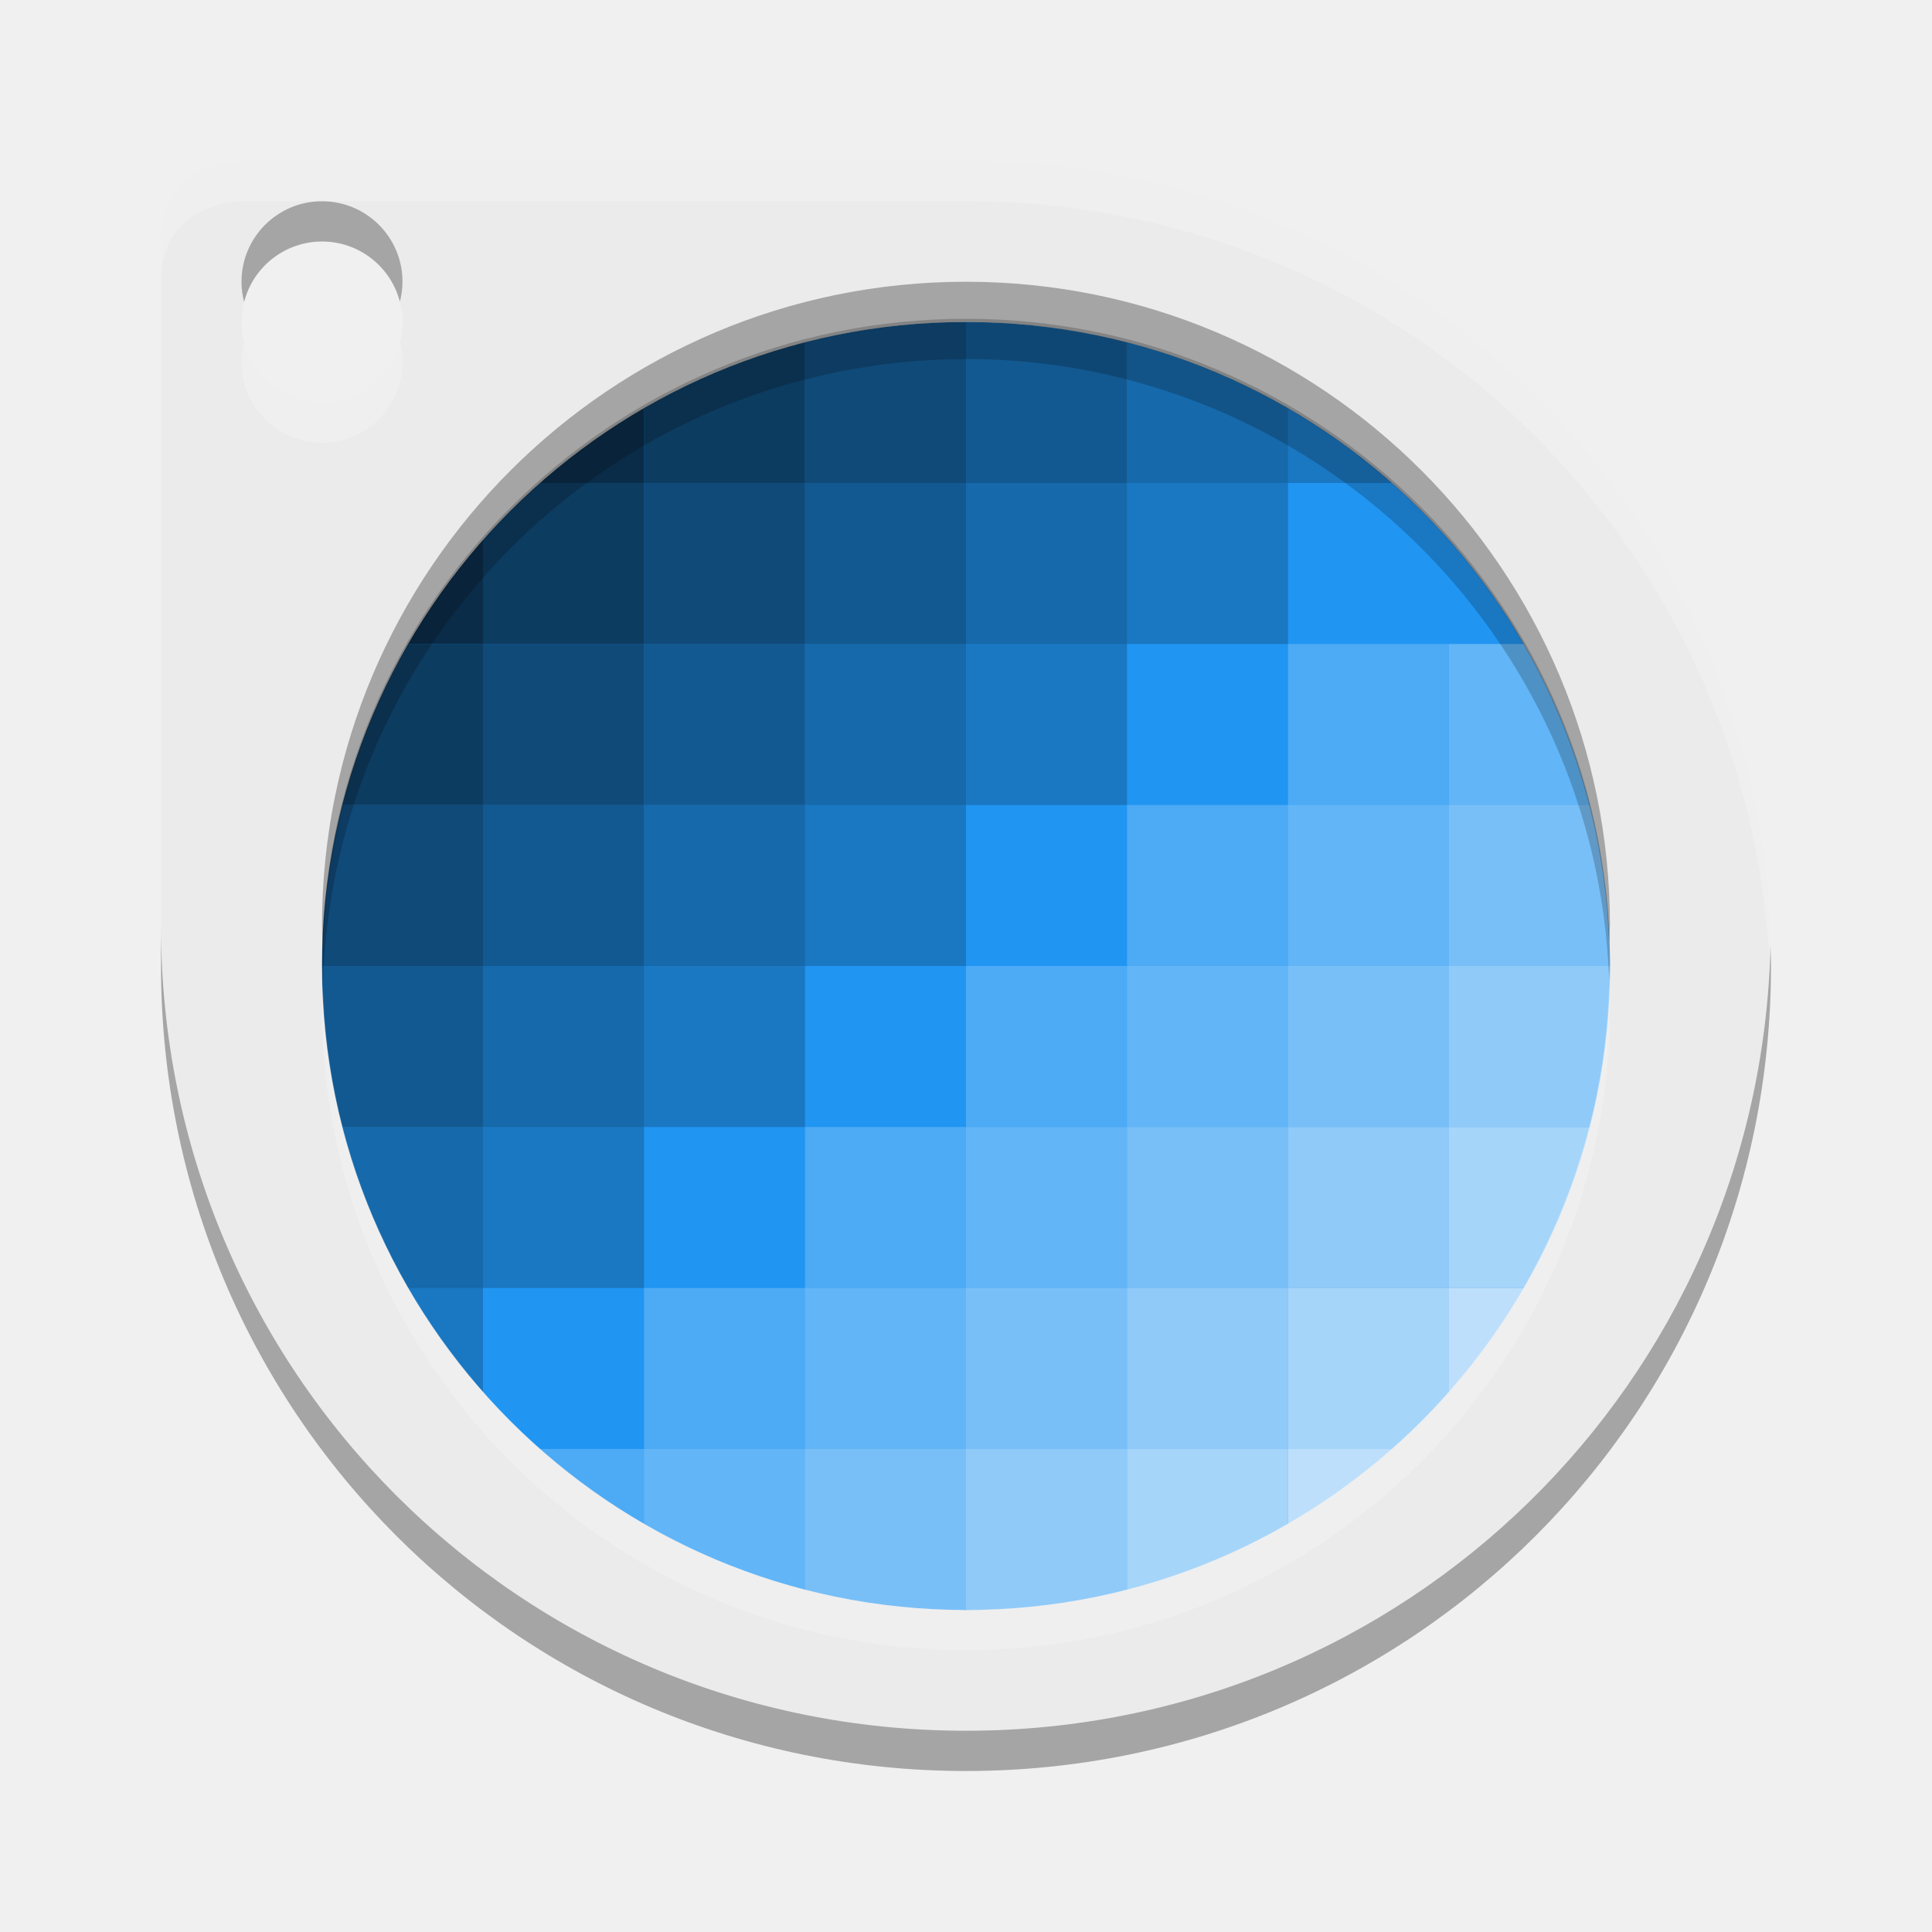
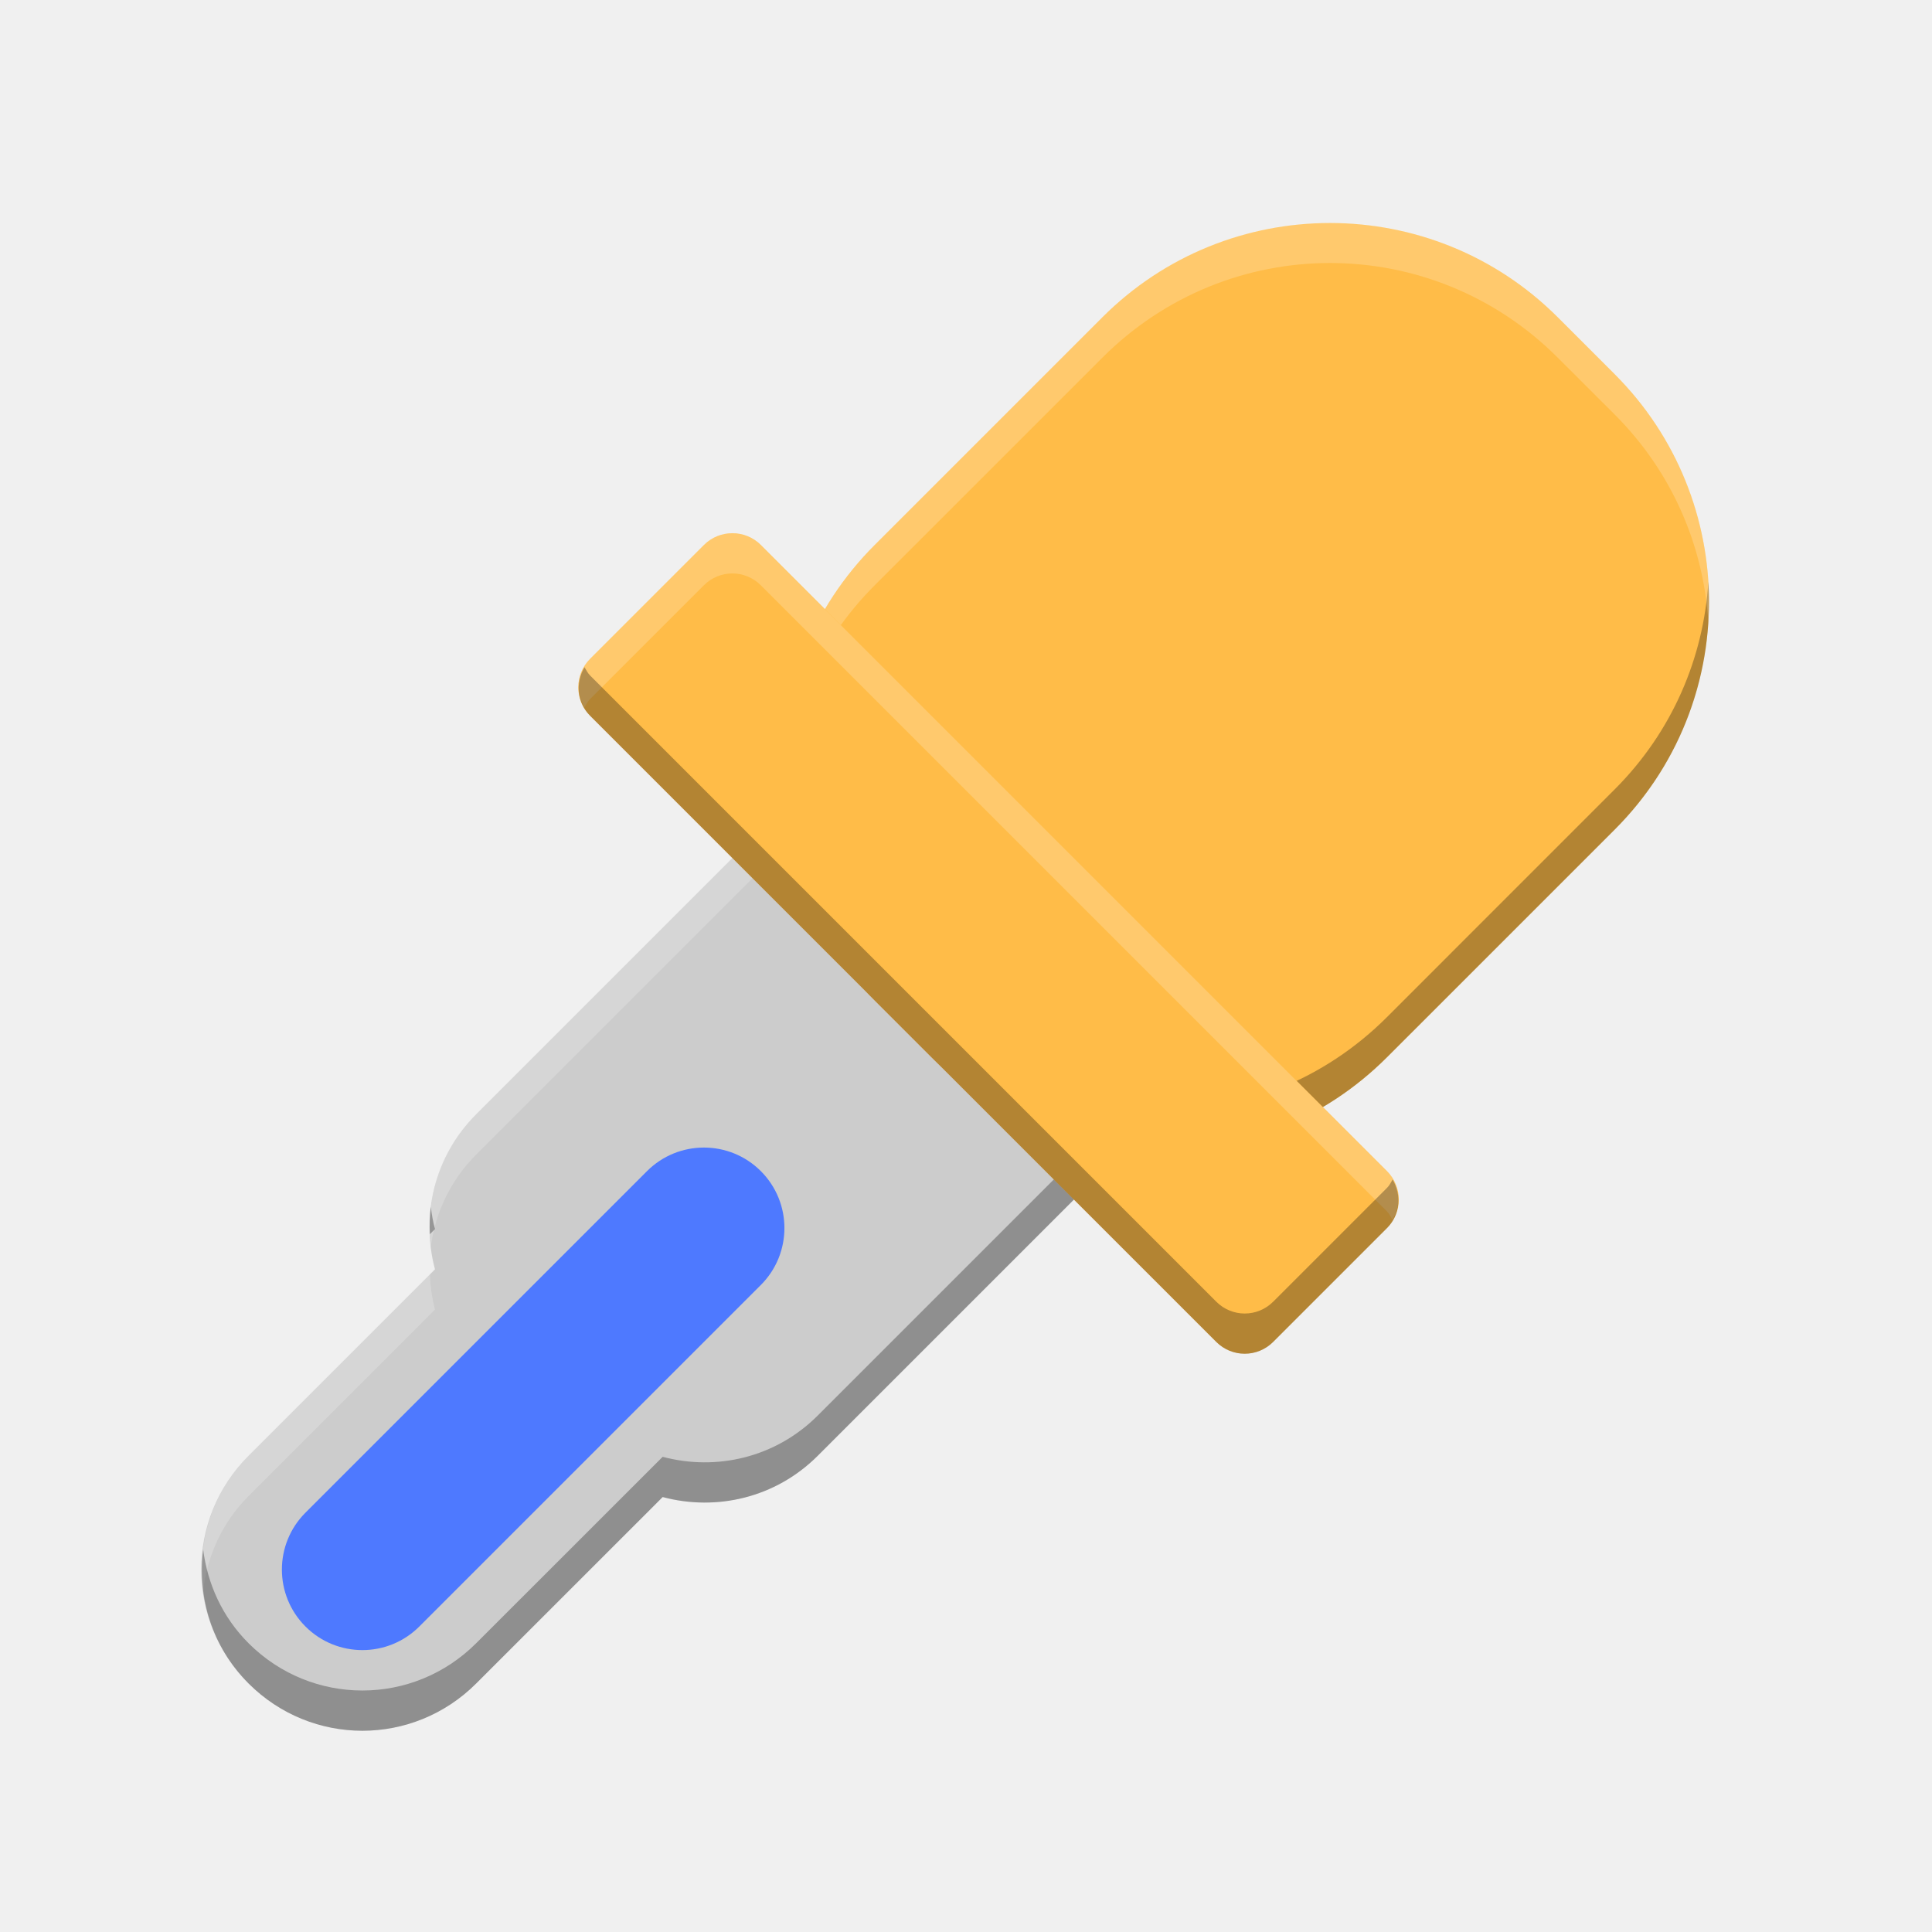
- <svg xmlns="http://www.w3.org/2000/svg" id="svg2817" height="48" width="48" version="1.0">
-   <text id="text4087-2-6-5" opacity=".8" font-size="12.666px" xml:space="preserve" y="10.813" x="877.226" font-family="'Bitstream Vera Sans'" fill="#000000">
-     <tspan id="tspan4089-7-2-9" y="10.813" x="877.226" />
-   </text>
-   <text id="text4087-2-6-5-5" opacity=".8" font-size="12.666px" xml:space="preserve" y="-29.929" x="901.187" font-family="'Bitstream Vera Sans'" fill="#000000">
-     <tspan id="tspan4089-7-2-9-6" y="-29.929" x="901.187" />
-   </text>
-   <text id="text4087-2-6-5-2" opacity=".8" font-size="12.666px" xml:space="preserve" y="-60.007" x="-569.371" font-family="'Bitstream Vera Sans'" fill="#000000">
-     <tspan id="tspan4089-7-2-9-2" y="-60.007" x="-569.371" />
-   </text>
-   <text id="text4087-2-6-5-59" opacity=".8" font-size="12.666px" xml:space="preserve" y="685.546" x="-2393.057" font-family="'Bitstream Vera Sans'" fill="#000000">
-     <tspan id="tspan4089-7-2-9-4" y="685.546" x="-2393.057" />
-   </text>
-   <text id="text4087-2-6-5-1" opacity=".8" font-size="12.666px" xml:space="preserve" y="-445.328" x="-454.88" font-family="'Bitstream Vera Sans'" fill="#000000">
-     <tspan id="tspan4089-7-2-9-7" y="-445.328" x="-454.88" />
-   </text>
-   <text id="text4087-2-6-5-7" opacity=".8" font-size="12.666px" xml:space="preserve" y="-858.798" x="352.722" font-family="'Bitstream Vera Sans'" fill="#000000">
-     <tspan id="tspan4089-7-2-9-1" y="-858.798" x="352.722" />
-   </text>
-   <text id="text4087-2-6-5-5-3" opacity=".8" font-size="12.666px" xml:space="preserve" y="-899.54" x="376.683" font-family="'Bitstream Vera Sans'" fill="#000000">
-     <tspan id="tspan4089-7-2-9-6-5" y="-899.54" x="376.683" />
-   </text>
-   <text id="text4087-2-6-5-3" opacity=".8" font-size="12.666px" xml:space="preserve" y="-906.75" x="-1114.78" font-family="'Bitstream Vera Sans'" fill="#000000">
-     <tspan id="tspan4089-7-2-9-18" y="-906.75" x="-1114.78" />
-   </text>
-   <text id="text4087-2-6-5-4" opacity=".8" font-size="12.666px" xml:space="preserve" y="-1179.984" x="345.763" font-family="'Bitstream Vera Sans'" fill="#000000">
-     <tspan id="tspan4089-7-2-9-9" y="-1179.984" x="345.763" />
-   </text>
-   <text id="text4087-2-6-5-7-1" opacity=".8" font-size="12.666px" xml:space="preserve" y="-553.293" x="1831.886" font-family="'Bitstream Vera Sans'" fill="#000000">
-     <tspan id="tspan4089-7-2-9-1-8" y="-553.293" x="1831.886" />
-   </text>
-   <text id="text4087-2-6-5-5-5" opacity=".8" font-size="12.666px" xml:space="preserve" y="-594.034" x="1855.847" font-family="'Bitstream Vera Sans'" fill="#000000">
-     <tspan id="tspan4089-7-2-9-6-9" y="-594.034" x="1855.847" />
-   </text>
-   <text id="text4087-2-6-5-75" opacity=".8" font-size="12.666px" xml:space="preserve" y="-601.244" x="364.384" font-family="'Bitstream Vera Sans'" fill="#000000">
-     <tspan id="tspan4089-7-2-9-3" y="-601.244" x="364.384" />
-   </text>
-   <text id="text4087-2-6-5-4-8" opacity=".8" font-size="12.666px" xml:space="preserve" y="-874.478" x="1824.927" font-family="'Bitstream Vera Sans'" fill="#000000">
-     <tspan id="tspan4089-7-2-9-9-8" y="-874.478" x="1824.927" />
-   </text>
-   <text id="text4087-2-6-5-45" opacity=".8" font-size="12.666px" xml:space="preserve" y="-649.336" x="-573.433" font-family="'Bitstream Vera Sans'" fill="#000000">
-     <tspan id="tspan4089-7-2-9-75" y="-649.336" x="-573.433" />
-   </text>
-   <text id="text4087-2-6-5-59-7" opacity=".8" font-size="12.666px" xml:space="preserve" y="96.218" x="-2397.118" font-family="'Bitstream Vera Sans'" fill="#000000">
-     <tspan id="tspan4089-7-2-9-4-0" y="96.218" x="-2397.118" />
-   </text>
-   <text id="text4087-2-6-5-8" opacity=".8" font-size="12.666px" xml:space="preserve" y="189.09" x="-682.363" font-family="'Bitstream Vera Sans'" fill="#000000">
-     <tspan id="tspan4089-7-2-9-19" y="189.09" x="-682.363" />
-   </text>
-   <text id="text4087-2-6-5-7-5" opacity=".8" font-size="12.666px" xml:space="preserve" y="9.908" x="426.662" font-family="'Bitstream Vera Sans'" fill="#000000">
-     <tspan id="tspan4089-7-2-9-1-2" y="9.908" x="426.662" />
-   </text>
-   <text id="text4087-2-6-5-5-0" opacity=".8" font-size="12.666px" xml:space="preserve" y="-30.834" x="450.622" font-family="'Bitstream Vera Sans'" fill="#000000">
-     <tspan id="tspan4089-7-2-9-6-2" y="-30.834" x="450.622" />
-   </text>
-   <text id="text4087-2-6-5-26" opacity=".8" font-size="12.666px" xml:space="preserve" y="-38.044" x="-1040.841" font-family="'Bitstream Vera Sans'" fill="#000000">
-     <tspan id="tspan4089-7-2-9-90" y="-38.044" x="-1040.841" />
-   </text>
-   <text id="text4087-2-6-5-4-3" opacity=".8" font-size="12.666px" xml:space="preserve" y="-311.278" x="419.702" font-family="'Bitstream Vera Sans'" fill="#000000">
-     <tspan id="tspan4089-7-2-9-9-5" y="-311.278" x="419.702" />
-   </text>
-   <text id="text4087-2-6-5-55" opacity=".8" font-size="12.666px" xml:space="preserve" y="-40.758" x="-608.033" font-family="'Bitstream Vera Sans'" fill="#000000">
-     <tspan id="tspan4089-7-2-9-32" y="-40.758" x="-608.033" />
-   </text>
-   <text id="text4087-2-6-5-59-9" opacity=".8" font-size="12.666px" xml:space="preserve" y="704.795" x="-2431.718" font-family="'Bitstream Vera Sans'" fill="#000000">
-     <tspan id="tspan4089-7-2-9-4-1" y="704.795" x="-2431.718" />
-   </text>
-   <text id="text4087-2-6-5-1-8" opacity=".8" font-size="12.666px" xml:space="preserve" y="-902.289" x="-456.939" font-family="'Bitstream Vera Sans'" fill="#000000">
-     <tspan id="tspan4089-7-2-9-7-8" y="-902.289" x="-456.939" />
-   </text>
-   <text id="text4087-2-6-5-7-8" opacity=".8" font-size="12.666px" xml:space="preserve" y="-1315.759" x="350.663" font-family="'Bitstream Vera Sans'" fill="#000000">
-     <tspan id="tspan4089-7-2-9-1-9" y="-1315.759" x="350.663" />
-   </text>
-   <text id="text4087-2-6-5-5-52" opacity=".8" font-size="12.666px" xml:space="preserve" y="-1356.501" x="374.624" font-family="'Bitstream Vera Sans'" fill="#000000">
-     <tspan id="tspan4089-7-2-9-6-4" y="-1356.501" x="374.624" />
-   </text>
-   <text id="text4087-2-6-5-3-4" opacity=".8" font-size="12.666px" xml:space="preserve" y="-1363.71" x="-1116.84" font-family="'Bitstream Vera Sans'" fill="#000000">
-     <tspan id="tspan4089-7-2-9-18-3" y="-1363.71" x="-1116.84" />
-   </text>
-   <text id="text4087-2-6-5-4-7" opacity=".8" font-size="12.666px" xml:space="preserve" y="-1636.945" x="343.703" font-family="'Bitstream Vera Sans'" fill="#000000">
-     <tspan id="tspan4089-7-2-9-9-54" y="-1636.945" x="343.703" />
-   </text>
-   <text id="text4087-2-6-5-7-1-2" opacity=".8" font-size="12.666px" xml:space="preserve" y="-1010.253" x="1829.826" font-family="'Bitstream Vera Sans'" fill="#000000">
-     <tspan id="tspan4089-7-2-9-1-8-0" y="-1010.253" x="1829.826" />
-   </text>
-   <text id="text4087-2-6-5-5-5-6" opacity=".8" font-size="12.666px" xml:space="preserve" y="-1050.995" x="1853.787" font-family="'Bitstream Vera Sans'" fill="#000000">
-     <tspan id="tspan4089-7-2-9-6-9-8" y="-1050.995" x="1853.787" />
-   </text>
-   <text id="text4087-2-6-5-75-4" opacity=".8" font-size="12.666px" xml:space="preserve" y="-1058.205" x="362.324" font-family="'Bitstream Vera Sans'" fill="#000000">
-     <tspan id="tspan4089-7-2-9-3-9" y="-1058.205" x="362.324" />
-   </text>
-   <text id="text4087-2-6-5-4-8-1" opacity=".8" font-size="12.666px" xml:space="preserve" y="-1331.439" x="1822.867" font-family="'Bitstream Vera Sans'" fill="#000000">
-     <tspan id="tspan4089-7-2-9-9-8-8" y="-1331.439" x="1822.867" />
-   </text>
-   <text id="text4087-2-6-5-45-0" opacity=".8" font-size="12.666px" xml:space="preserve" y="-1106.296" x="-575.492" font-family="'Bitstream Vera Sans'" fill="#000000">
-     <tspan id="tspan4089-7-2-9-75-2" y="-1106.296" x="-575.492" />
-   </text>
-   <text id="text4087-2-6-5-59-5" opacity=".8" font-size="12.666px" xml:space="preserve" y="-360.743" x="-2399.178" font-family="'Bitstream Vera Sans'" fill="#000000">
-     <tspan id="tspan4089-7-2-9-4-00" y="-360.743" x="-2399.178" />
-   </text>
-   <text id="text4087-2-6-5-264" opacity=".8" font-size="12.666px" xml:space="preserve" y="-267.87" x="-684.422" font-family="'Bitstream Vera Sans'" fill="#000000">
-     <tspan id="tspan4089-7-2-9-8" y="-267.87" x="-684.422" />
-   </text>
-   <text id="text4087-2-6-5-42" opacity=".8" font-size="12.666px" xml:space="preserve" y="-26.956" x="155.592" font-family="'Bitstream Vera Sans'" fill="#000000">
-     <tspan id="tspan4089-7-2-9-93" y="-26.956" x="155.592" />
-   </text>
-   <text id="text4087-2-6-5-5-05" opacity=".8" font-size="12.666px" xml:space="preserve" y="-67.698" x="179.553" font-family="'Bitstream Vera Sans'" fill="#000000">
-     <tspan id="tspan4089-7-2-9-6-49" y="-67.698" x="179.553" />
-   </text>
-   <text id="text4087-2-6-5-1-4" opacity=".8" font-size="12.666px" xml:space="preserve" y="-261.727" x="-1090.263" font-family="'Bitstream Vera Sans'" fill="#000000">
-     <tspan id="tspan4089-7-2-9-7-7" y="-261.727" x="-1090.263" />
-   </text>
-   <text id="text4087-2-6-5-7-56" opacity=".8" font-size="12.666px" xml:space="preserve" y="-675.197" x="-282.661" font-family="'Bitstream Vera Sans'" fill="#000000">
-     <tspan id="tspan4089-7-2-9-1-1" y="-675.197" x="-282.661" />
-   </text>
-   <text id="text4087-2-6-5-5-8" opacity=".8" font-size="12.666px" xml:space="preserve" y="-715.938" x="-258.7" font-family="'Bitstream Vera Sans'" fill="#000000">
-     <tspan id="tspan4089-7-2-9-6-7" y="-715.938" x="-258.7" />
-   </text>
-   <text id="text4087-2-6-5-3-42" opacity=".8" font-size="12.666px" xml:space="preserve" y="-723.148" x="-1750.164" font-family="'Bitstream Vera Sans'" fill="#000000">
-     <tspan id="tspan4089-7-2-9-18-39" y="-723.148" x="-1750.164" />
-   </text>
-   <text id="text4087-2-6-5-4-4" opacity=".8" font-size="12.666px" xml:space="preserve" y="-996.383" x="-289.621" font-family="'Bitstream Vera Sans'" fill="#000000">
-     <tspan id="tspan4089-7-2-9-9-3" y="-996.383" x="-289.621" />
-   </text>
-   <text id="text4087-2-6-5-7-1-0" opacity=".8" font-size="12.666px" xml:space="preserve" y="-369.691" x="1196.503" font-family="'Bitstream Vera Sans'" fill="#000000">
-     <tspan id="tspan4089-7-2-9-1-8-5" y="-369.691" x="1196.503" />
-   </text>
-   <text id="text4087-2-6-5-5-5-5" opacity=".8" font-size="12.666px" xml:space="preserve" y="-410.433" x="1220.463" font-family="'Bitstream Vera Sans'" fill="#000000">
-     <tspan id="tspan4089-7-2-9-6-9-2" y="-410.433" x="1220.463" />
-   </text>
-   <text id="text4087-2-6-5-75-9" opacity=".8" font-size="12.666px" xml:space="preserve" y="-417.643" x="-271" font-family="'Bitstream Vera Sans'" fill="#000000">
-     <tspan id="tspan4089-7-2-9-3-1" y="-417.643" x="-271" />
-   </text>
-   <text id="text4087-2-6-5-4-8-18" opacity=".8" font-size="12.666px" xml:space="preserve" y="-690.877" x="1189.543" font-family="'Bitstream Vera Sans'" fill="#000000">
-     <tspan id="tspan4089-7-2-9-9-8-4" y="-690.877" x="1189.543" />
-   </text>
-   <text id="text4087-2-6-5-45-3" opacity=".8" font-size="12.666px" xml:space="preserve" y="-465.734" x="-1208.816" font-family="'Bitstream Vera Sans'" fill="#000000">
-     <tspan id="tspan4089-7-2-9-75-7" y="-465.734" x="-1208.816" />
-   </text>
-   <text id="text4087-2-6-5-59-8" opacity=".8" font-size="12.666px" xml:space="preserve" y="279.819" x="-3032.502" font-family="'Bitstream Vera Sans'" fill="#000000">
-     <tspan id="tspan4089-7-2-9-4-2" y="279.819" x="-3032.502" />
-   </text>
-   <g id="layer4-0" transform="matrix(.90475 0 0 .90475 -716.75 -676.29)">
-     <text id="text4087-2-6-5-20" opacity=".8" font-size="14px" xml:space="preserve" y="1159.415" x="-664.274" font-family="'Bitstream Vera Sans'" fill="#000000">
-       <tspan id="tspan4089-7-2-9-82" y="1159.415" x="-664.274" />
-     </text>
+ <svg xmlns="http://www.w3.org/2000/svg" width="48" height="48" viewBox="0 0 48 48" id="svg2" version="1.1">
+   <defs id="defs4" />
+   <g id="layer1" transform="translate(0,-1004.362)">
+     <path style="opacity:1;fill:#cccccc;fill-opacity:1;stroke:none;stroke-width:10;stroke-linecap:round;stroke-linejoin:round;stroke-miterlimit:4;stroke-dasharray:none;stroke-opacity:1" d="m 30.217,1019.317 c -1.567,-1.567 -4.09,-1.567 -5.657,0 l -12.728,12.728 c -1.049,1.049 -1.38,2.521 -1.025,3.853 l -4.632,4.632 c -1.567,1.567 -1.567,4.09 2.26e-5,5.657 1.567,1.567 4.09,1.567 5.657,0 l 4.632,-4.632 c 1.332,0.355 2.805,0.024 3.853,-1.025 l 12.728,-12.728 c 1.567,-1.567 1.567,-4.09 2.7e-5,-5.657 l -2.828,-2.829 z" id="rect4136" />
+     <path style="opacity:0.2;fill:#ffffff;fill-opacity:1;stroke:none;stroke-width:10;stroke-linecap:round;stroke-linejoin:round;stroke-miterlimit:4;stroke-dasharray:none;stroke-opacity:1" d="m 27.389,1018.141 c -1.022,0 -2.045,0.392 -2.828,1.176 l -12.729,12.729 c -0.906,0.905 -1.273,2.127 -1.129,3.301 0.107,-0.84 0.48,-1.651 1.129,-2.301 l 12.729,-12.729 c 1.567,-1.567 4.089,-1.567 5.656,1e-4 l 2.828,2.828 c 0.655,0.655 1.02,1.478 1.127,2.328 0.149,-1.182 -0.215,-2.416 -1.127,-3.328 l -2.828,-2.828 c -0.784,-0.783 -1.806,-1.176 -2.828,-1.176 z m -16.709,17.883 -4.504,4.506 c -0.912,0.912 -1.276,2.146 -1.127,3.328 0.107,-0.85 0.472,-1.673 1.127,-2.328 l 4.631,-4.633 c -0.076,-0.287 -0.114,-0.579 -0.127,-0.873 z" id="path4199" />
+     <path style="opacity:0.3;fill:#000000;fill-opacity:1;stroke:none;stroke-width:10;stroke-linecap:round;stroke-linejoin:round;stroke-miterlimit:4;stroke-dasharray:none;stroke-opacity:1" d="m 34.172,1024.474 c -0.107,0.85 -0.472,1.673 -1.127,2.328 l -12.729,12.729 c -1.049,1.049 -2.52,1.38 -3.852,1.025 l -4.633,4.631 c -1.567,1.567 -4.089,1.567 -5.656,0 -0.655,-0.655 -1.02,-1.478 -1.127,-2.328 -0.149,1.182 0.215,2.416 1.127,3.328 1.567,1.567 4.089,1.567 5.656,0 l 4.633,-4.631 c 1.332,0.355 2.803,0.023 3.852,-1.025 l 12.729,-12.729 c 0.912,-0.912 1.276,-2.146 1.127,-3.328 z m -23.469,9.873 c -0.029,0.225 -0.033,0.451 -0.023,0.678 l 0.127,-0.127 c -0.049,-0.182 -0.081,-0.365 -0.103,-0.551 z" id="path4204" />
+     <rect rx="8" ry="8" y="688.399" x="735.132" height="24" width="18" id="rect4140" style="opacity:1;fill:#ffbc48;fill-opacity:1;stroke:none;stroke-width:10;stroke-linecap:round;stroke-linejoin:round;stroke-miterlimit:4;stroke-dasharray:none;stroke-opacity:1" transform="matrix(0.7071068,0.7071068,-0.7071068,0.7071068,0,0)" />
+     <path style="opacity:0.3;fill:#000000;fill-opacity:1;stroke:none;stroke-width:10;stroke-linecap:round;stroke-linejoin:round;stroke-miterlimit:4;stroke-dasharray:none;stroke-opacity:1" d="M 42.443 14.455 C 42.326 16.33 41.556 18.172 40.117 19.611 L 34.459 25.27 C 31.325 28.403 26.28 28.403 23.146 25.27 L 21.732 23.854 C 20.293 22.414 19.522 20.572 19.404 18.697 C 19.266 20.906 20.038 23.159 21.732 24.854 L 23.146 26.268 C 26.28 29.401 31.325 29.401 34.459 26.268 L 40.117 20.611 C 41.812 18.916 42.582 16.664 42.443 14.455 z " transform="translate(0,1004.362)" id="rect4311" />
+     <path style="opacity:0.2;fill:#ffffff;fill-opacity:1;stroke:none;stroke-width:10;stroke-linecap:round;stroke-linejoin:round;stroke-miterlimit:4;stroke-dasharray:none;stroke-opacity:1" d="M 33.045 5.533 C 31 5.533 28.956 6.316 27.389 7.883 L 21.732 13.541 C 20.038 15.236 19.266 17.489 19.404 19.697 C 19.522 17.822 20.293 15.98 21.732 14.541 L 27.389 8.885 C 30.523 5.751 35.567 5.751 38.701 8.885 L 40.117 10.299 C 41.556 11.738 42.326 13.58 42.443 15.455 C 42.582 13.247 41.812 10.994 40.117 9.299 L 38.701 7.883 C 37.134 6.316 35.09 5.533 33.045 5.533 z " transform="translate(0,1004.362)" id="rect4306" />
+     <rect style="opacity:1;fill:#ffbc48;fill-opacity:1;stroke:none;stroke-width:10;stroke-linecap:round;stroke-linejoin:round;stroke-miterlimit:4;stroke-dasharray:none;stroke-opacity:1" id="rect4142" width="24" height="6" x="732.132" y="706.399" ry="1" rx="1" transform="matrix(0.7071068,0.7071068,-0.7071068,0.7071068,0,0)" />
+     <rect style="opacity:1;fill:#4e79ff;fill-opacity:1;stroke:none;stroke-width:10;stroke-linecap:round;stroke-linejoin:round;stroke-miterlimit:4;stroke-dasharray:none;stroke-opacity:1" id="rect4151" width="4" height="16" x="742.132" y="717.399" rx="2" ry="2" transform="matrix(0.7071068,0.7071068,-0.7071068,0.7071068,0,0)" />
+     <path style="opacity:0.2;fill:#ffffff;fill-opacity:1;stroke:none;stroke-width:10;stroke-linecap:round;stroke-linejoin:round;stroke-miterlimit:4;stroke-dasharray:none;stroke-opacity:1" d="m 18.195,1017.608 c -0.256,0 -0.511,0.099 -0.707,0.295 l -2.828,2.828 c -0.331,0.331 -0.366,0.823 -0.139,1.207 0.042,-0.071 0.077,-0.146 0.139,-0.207 l 2.828,-2.828 c 0.392,-0.392 1.022,-0.392 1.414,0 l 15.556,15.556 c 0.062,0.062 0.096,0.137 0.138,0.209 0.227,-0.384 0.192,-0.876 -0.139,-1.207 l -15.557,-15.557 c -0.196,-0.196 -0.451,-0.295 -0.707,-0.295 z" id="rect4189" />
+     <path style="opacity:0.3;fill:#000000;fill-opacity:1;stroke:none;stroke-width:10;stroke-linecap:round;stroke-linejoin:round;stroke-miterlimit:4;stroke-dasharray:none;stroke-opacity:1" d="m 14.522,1020.938 c -0.227,0.384 -0.192,0.877 0.139,1.207 l 15.557,15.557 c 0.392,0.392 1.022,0.392 1.414,0 l 2.828,-2.828 c 0.33,-0.33 0.365,-0.823 0.139,-1.207 -0.042,0.071 -0.077,0.146 -0.139,0.207 l -2.828,2.828 c -0.392,0.392 -1.022,0.392 -1.414,0 l -15.557,-15.557 c -0.061,-0.061 -0.096,-0.136 -0.139,-0.207 z" id="rect4194" />
  </g>
-   <text id="text4087-2-6-5-9" opacity=".8" font-size="12.666px" xml:space="preserve" y="18.051" x="877.226" font-family="'Bitstream Vera Sans'" fill="#000000">
-     <tspan id="tspan4089-7-2-9-43" y="18.051" x="877.226" />
-   </text>
-   <text id="text4087-2-6-5-5-51" opacity=".8" font-size="12.666px" xml:space="preserve" y="-22.691" x="901.187" font-family="'Bitstream Vera Sans'" fill="#000000">
-     <tspan id="tspan4089-7-2-9-6-74" y="-22.691" x="901.187" />
-   </text>
-   <text id="text4087-2-6-5-2-3" opacity=".8" font-size="12.666px" xml:space="preserve" y="-52.769" x="-569.371" font-family="'Bitstream Vera Sans'" fill="#000000">
-     <tspan id="tspan4089-7-2-9-2-1" y="-52.769" x="-569.371" />
-   </text>
-   <text id="text4087-2-6-5-59-4" opacity=".8" font-size="12.666px" xml:space="preserve" y="692.784" x="-2393.057" font-family="'Bitstream Vera Sans'" fill="#000000">
-     <tspan id="tspan4089-7-2-9-4-6" y="692.784" x="-2393.057" />
-   </text>
-   <text id="text4087-2-6-5-1-9" opacity=".8" font-size="12.666px" xml:space="preserve" y="-438.09" x="-454.88" font-family="'Bitstream Vera Sans'" fill="#000000">
-     <tspan id="tspan4089-7-2-9-7-4" y="-438.09" x="-454.88" />
-   </text>
-   <text id="text4087-2-6-5-7-2" opacity=".8" font-size="12.666px" xml:space="preserve" y="-851.56" x="352.722" font-family="'Bitstream Vera Sans'" fill="#000000">
-     <tspan id="tspan4089-7-2-9-1-26" y="-851.56" x="352.722" />
-   </text>
-   <text id="text4087-2-6-5-5-3-4" opacity=".8" font-size="12.666px" xml:space="preserve" y="-892.302" x="376.683" font-family="'Bitstream Vera Sans'" fill="#000000">
-     <tspan id="tspan4089-7-2-9-6-5-1" y="-892.302" x="376.683" />
-   </text>
-   <text id="text4087-2-6-5-3-2" opacity=".8" font-size="12.666px" xml:space="preserve" y="-899.512" x="-1114.78" font-family="'Bitstream Vera Sans'" fill="#000000">
-     <tspan id="tspan4089-7-2-9-18-8" y="-899.512" x="-1114.78" />
-   </text>
-   <text id="text4087-2-6-5-4-89" opacity=".8" font-size="12.666px" xml:space="preserve" y="-1172.746" x="345.763" font-family="'Bitstream Vera Sans'" fill="#000000">
-     <tspan id="tspan4089-7-2-9-9-2" y="-1172.746" x="345.763" />
-   </text>
-   <text id="text4087-2-6-5-7-1-8" opacity=".8" font-size="12.666px" xml:space="preserve" y="-546.055" x="1831.886" font-family="'Bitstream Vera Sans'" fill="#000000">
-     <tspan id="tspan4089-7-2-9-1-8-8" y="-546.055" x="1831.886" />
-   </text>
-   <text id="text4087-2-6-5-5-5-8" opacity=".8" font-size="12.666px" xml:space="preserve" y="-586.797" x="1855.847" font-family="'Bitstream Vera Sans'" fill="#000000">
-     <tspan id="tspan4089-7-2-9-6-9-6" y="-586.797" x="1855.847" />
-   </text>
-   <text id="text4087-2-6-5-75-8" opacity=".8" font-size="12.666px" xml:space="preserve" y="-594.006" x="364.384" font-family="'Bitstream Vera Sans'" fill="#000000">
-     <tspan id="tspan4089-7-2-9-3-3" y="-594.006" x="364.384" />
-   </text>
-   <text id="text4087-2-6-5-4-8-8" opacity=".8" font-size="12.666px" xml:space="preserve" y="-867.24" x="1824.927" font-family="'Bitstream Vera Sans'" fill="#000000">
-     <tspan id="tspan4089-7-2-9-9-8-3" y="-867.24" x="1824.927" />
-   </text>
-   <text id="text4087-2-6-5-45-33" opacity=".8" font-size="12.666px" xml:space="preserve" y="-642.098" x="-573.433" font-family="'Bitstream Vera Sans'" fill="#000000">
-     <tspan id="tspan4089-7-2-9-75-8" y="-642.098" x="-573.433" />
-   </text>
-   <text id="text4087-2-6-5-59-7-0" opacity=".8" font-size="12.666px" xml:space="preserve" y="103.456" x="-2397.118" font-family="'Bitstream Vera Sans'" fill="#000000">
-     <tspan id="tspan4089-7-2-9-4-0-4" y="103.456" x="-2397.118" />
-   </text>
-   <text id="text4087-2-6-5-8-7" opacity=".8" font-size="12.666px" xml:space="preserve" y="196.328" x="-682.363" font-family="'Bitstream Vera Sans'" fill="#000000">
-     <tspan id="tspan4089-7-2-9-19-6" y="196.328" x="-682.363" />
-   </text>
-   <text id="text4087-2-6-5-7-5-8" opacity=".8" font-size="12.666px" xml:space="preserve" y="17.146" x="426.662" font-family="'Bitstream Vera Sans'" fill="#000000">
-     <tspan id="tspan4089-7-2-9-1-2-9" y="17.146" x="426.662" />
-   </text>
-   <text id="text4087-2-6-5-5-0-0" opacity=".8" font-size="12.666px" xml:space="preserve" y="-23.596" x="450.622" font-family="'Bitstream Vera Sans'" fill="#000000">
-     <tspan id="tspan4089-7-2-9-6-2-6" y="-23.596" x="450.622" />
-   </text>
-   <text id="text4087-2-6-5-26-8" opacity=".8" font-size="12.666px" xml:space="preserve" y="-30.806" x="-1040.841" font-family="'Bitstream Vera Sans'" fill="#000000">
-     <tspan id="tspan4089-7-2-9-90-7" y="-30.806" x="-1040.841" />
-   </text>
-   <text id="text4087-2-6-5-4-3-9" opacity=".8" font-size="12.666px" xml:space="preserve" y="-304.04" x="419.702" font-family="'Bitstream Vera Sans'" fill="#000000">
-     <tspan id="tspan4089-7-2-9-9-5-0" y="-304.04" x="419.702" />
-   </text>
-   <text id="text4087-2-6-5-55-3" opacity=".8" font-size="12.666px" xml:space="preserve" y="-33.52" x="-608.033" font-family="'Bitstream Vera Sans'" fill="#000000">
-     <tspan id="tspan4089-7-2-9-32-3" y="-33.52" x="-608.033" />
-   </text>
-   <text id="text4087-2-6-5-59-9-3" opacity=".8" font-size="12.666px" xml:space="preserve" y="712.033" x="-2431.718" font-family="'Bitstream Vera Sans'" fill="#000000">
-     <tspan id="tspan4089-7-2-9-4-1-7" y="712.033" x="-2431.718" />
-   </text>
-   <text id="text4087-2-6-5-1-8-3" opacity=".8" font-size="12.666px" xml:space="preserve" y="-895.051" x="-456.939" font-family="'Bitstream Vera Sans'" fill="#000000">
-     <tspan id="tspan4089-7-2-9-7-8-2" y="-895.051" x="-456.939" />
-   </text>
-   <text id="text4087-2-6-5-7-8-6" opacity=".8" font-size="12.666px" xml:space="preserve" y="-1308.521" x="350.663" font-family="'Bitstream Vera Sans'" fill="#000000">
-     <tspan id="tspan4089-7-2-9-1-9-5" y="-1308.521" x="350.663" />
-   </text>
-   <text id="text4087-2-6-5-5-52-2" opacity=".8" font-size="12.666px" xml:space="preserve" y="-1349.263" x="374.624" font-family="'Bitstream Vera Sans'" fill="#000000">
-     <tspan id="tspan4089-7-2-9-6-4-6" y="-1349.263" x="374.624" />
-   </text>
-   <text id="text4087-2-6-5-3-4-5" opacity=".8" font-size="12.666px" xml:space="preserve" y="-1356.472" x="-1116.84" font-family="'Bitstream Vera Sans'" fill="#000000">
-     <tspan id="tspan4089-7-2-9-18-3-8" y="-1356.472" x="-1116.84" />
-   </text>
-   <text id="text4087-2-6-5-4-7-7" opacity=".8" font-size="12.666px" xml:space="preserve" y="-1629.707" x="343.703" font-family="'Bitstream Vera Sans'" fill="#000000">
-     <tspan id="tspan4089-7-2-9-9-54-9" y="-1629.707" x="343.703" />
-   </text>
-   <text id="text4087-2-6-5-7-1-2-6" opacity=".8" font-size="12.666px" xml:space="preserve" y="-1003.015" x="1829.826" font-family="'Bitstream Vera Sans'" fill="#000000">
-     <tspan id="tspan4089-7-2-9-1-8-0-0" y="-1003.015" x="1829.826" />
-   </text>
-   <text id="text4087-2-6-5-5-5-6-4" opacity=".8" font-size="12.666px" xml:space="preserve" y="-1043.757" x="1853.787" font-family="'Bitstream Vera Sans'" fill="#000000">
-     <tspan id="tspan4089-7-2-9-6-9-8-1" y="-1043.757" x="1853.787" />
-   </text>
-   <text id="text4087-2-6-5-75-4-0" opacity=".8" font-size="12.666px" xml:space="preserve" y="-1050.967" x="362.324" font-family="'Bitstream Vera Sans'" fill="#000000">
-     <tspan id="tspan4089-7-2-9-3-9-4" y="-1050.967" x="362.324" />
-   </text>
-   <text id="text4087-2-6-5-4-8-1-8" opacity=".8" font-size="12.666px" xml:space="preserve" y="-1324.201" x="1822.867" font-family="'Bitstream Vera Sans'" fill="#000000">
-     <tspan id="tspan4089-7-2-9-9-8-8-7" y="-1324.201" x="1822.867" />
-   </text>
-   <text id="text4087-2-6-5-45-0-0" opacity=".8" font-size="12.666px" xml:space="preserve" y="-1099.058" x="-575.492" font-family="'Bitstream Vera Sans'" fill="#000000">
-     <tspan id="tspan4089-7-2-9-75-2-8" y="-1099.058" x="-575.492" />
-   </text>
-   <text id="text4087-2-6-5-59-5-6" opacity=".8" font-size="12.666px" xml:space="preserve" y="-353.505" x="-2399.178" font-family="'Bitstream Vera Sans'" fill="#000000">
-     <tspan id="tspan4089-7-2-9-4-00-2" y="-353.505" x="-2399.178" />
-   </text>
-   <text id="text4087-2-6-5-264-4" opacity=".8" font-size="12.666px" xml:space="preserve" y="-260.632" x="-684.422" font-family="'Bitstream Vera Sans'" fill="#000000">
-     <tspan id="tspan4089-7-2-9-8-7" y="-260.632" x="-684.422" />
-   </text>
-   <text id="text4087-2-6-5-42-9" opacity=".8" font-size="12.666px" xml:space="preserve" y="-19.718" x="155.592" font-family="'Bitstream Vera Sans'" fill="#000000">
-     <tspan id="tspan4089-7-2-9-93-3" y="-19.718" x="155.592" />
-   </text>
-   <text id="text4087-2-6-5-5-05-9" opacity=".8" font-size="12.666px" xml:space="preserve" y="-60.46" x="179.553" font-family="'Bitstream Vera Sans'" fill="#000000">
-     <tspan id="tspan4089-7-2-9-6-49-2" y="-60.46" x="179.553" />
-   </text>
-   <text id="text4087-2-6-5-1-4-8" opacity=".8" font-size="12.666px" xml:space="preserve" y="-254.489" x="-1090.263" font-family="'Bitstream Vera Sans'" fill="#000000">
-     <tspan id="tspan4089-7-2-9-7-7-3" y="-254.489" x="-1090.263" />
-   </text>
-   <text id="text4087-2-6-5-7-56-0" opacity=".8" font-size="12.666px" xml:space="preserve" y="-667.959" x="-282.661" font-family="'Bitstream Vera Sans'" fill="#000000">
-     <tspan id="tspan4089-7-2-9-1-1-1" y="-667.959" x="-282.661" />
-   </text>
-   <text id="text4087-2-6-5-5-8-7" opacity=".8" font-size="12.666px" xml:space="preserve" y="-708.701" x="-258.7" font-family="'Bitstream Vera Sans'" fill="#000000">
-     <tspan id="tspan4089-7-2-9-6-7-8" y="-708.701" x="-258.7" />
-   </text>
-   <text id="text4087-2-6-5-3-42-9" opacity=".8" font-size="12.666px" xml:space="preserve" y="-715.91" x="-1750.164" font-family="'Bitstream Vera Sans'" fill="#000000">
-     <tspan id="tspan4089-7-2-9-18-39-1" y="-715.91" x="-1750.164" />
-   </text>
-   <text id="text4087-2-6-5-4-4-5" opacity=".8" font-size="12.666px" xml:space="preserve" y="-989.144" x="-289.621" font-family="'Bitstream Vera Sans'" fill="#000000">
-     <tspan id="tspan4089-7-2-9-9-3-4" y="-989.144" x="-289.621" />
-   </text>
-   <text id="text4087-2-6-5-7-1-0-9" opacity=".8" font-size="12.666px" xml:space="preserve" y="-362.453" x="1196.503" font-family="'Bitstream Vera Sans'" fill="#000000">
-     <tspan id="tspan4089-7-2-9-1-8-5-2" y="-362.453" x="1196.503" />
-   </text>
-   <text id="text4087-2-6-5-5-5-5-5" opacity=".8" font-size="12.666px" xml:space="preserve" y="-403.195" x="1220.463" font-family="'Bitstream Vera Sans'" fill="#000000">
-     <tspan id="tspan4089-7-2-9-6-9-2-7" y="-403.195" x="1220.463" />
-   </text>
-   <text id="text4087-2-6-5-75-9-4" opacity=".8" font-size="12.666px" xml:space="preserve" y="-410.405" x="-271" font-family="'Bitstream Vera Sans'" fill="#000000">
-     <tspan id="tspan4089-7-2-9-3-1-9" y="-410.405" x="-271" />
-   </text>
-   <text id="text4087-2-6-5-4-8-18-9" opacity=".8" font-size="12.666px" xml:space="preserve" y="-683.639" x="1189.543" font-family="'Bitstream Vera Sans'" fill="#000000">
-     <tspan id="tspan4089-7-2-9-9-8-4-4" y="-683.639" x="1189.543" />
-   </text>
-   <text id="text4087-2-6-5-45-3-5" opacity=".8" font-size="12.666px" xml:space="preserve" y="-458.496" x="-1208.816" font-family="'Bitstream Vera Sans'" fill="#000000">
-     <tspan id="tspan4089-7-2-9-75-7-9" y="-458.496" x="-1208.816" />
-   </text>
-   <text id="text4087-2-6-5-59-8-3" opacity=".8" font-size="12.666px" xml:space="preserve" y="287.057" x="-3032.502" font-family="'Bitstream Vera Sans'" fill="#000000">
-     <tspan id="tspan4089-7-2-9-4-2-5" y="287.057" x="-3032.502" />
-   </text>
-   <g id="layer4-0-7" transform="matrix(.90475 0 0 .90475 -716.75 -669.05)">
-     <text id="text4087-2-6-5-20-0" opacity=".8" font-size="14px" xml:space="preserve" y="1159.415" x="-664.274" font-family="'Bitstream Vera Sans'" fill="#000000">
-       <tspan id="tspan4089-7-2-9-82-8" y="1159.415" x="-664.274" />
-     </text>
-   </g>
-   <text id="text7276" font-size="12.666px" xml:space="preserve" y="-361.225" x="435.904" font-family="'Droid Sans'" fill="#000000">
-     <tspan id="tspan7278" y="-361.225" x="435.904" />
-     <tspan id="tspan7280" y="-345.392" x="435.904" />
-   </text>
-   <text id="text4087-2-6-5-51" opacity=".8" font-size="12.666px" xml:space="preserve" y="-843.27" x="901.088" font-family="'Bitstream Vera Sans'" fill="#000000">
-     <tspan id="tspan4089-7-2-9-97" y="-843.27" x="901.088" />
-   </text>
-   <text id="text4087-2-6-5-59-2" opacity=".8" font-size="12.666px" xml:space="preserve" y="-97.717" x="-922.598" font-family="'Bitstream Vera Sans'" fill="#000000">
-     <tspan id="tspan4089-7-2-9-4-4" y="-97.717" x="-922.598" />
-   </text>
-   <text id="text4087-2-6-5-7-7" opacity=".8" font-size="12.666px" xml:space="preserve" y="-1128.266" x="1628.168" font-family="'Bitstream Vera Sans'" fill="#000000">
-     <tspan id="tspan4089-7-2-9-1-6" y="-1128.266" x="1628.168" />
-   </text>
-   <text id="text4087-2-6-5-5-6" opacity=".8" font-size="12.666px" xml:space="preserve" y="-1169.008" x="1652.129" font-family="'Bitstream Vera Sans'" fill="#000000">
-     <tspan id="tspan4089-7-2-9-6-53" y="-1169.008" x="1652.129" />
-   </text>
-   <text id="text4087-2-6-5-54" opacity=".8" font-size="12.666px" xml:space="preserve" y="-1176.217" x="160.665" font-family="'Bitstream Vera Sans'" fill="#000000">
-     <tspan id="tspan4089-7-2-9-0" y="-1176.217" x="160.665" />
-   </text>
-   <text id="text4087-2-6-5-4-1" opacity=".8" font-size="12.666px" xml:space="preserve" y="-1449.452" x="1621.208" font-family="'Bitstream Vera Sans'" fill="#000000">
-     <tspan id="tspan4089-7-2-9-9-28" y="-1449.452" x="1621.208" />
-   </text>
-   <circle id="circle4703" cy="24" cx="24" r="18" fill="#2095f2" />
-   <g id="g4983" transform="translate(43.211 -3.3405)">
-     <rect id="rect4711-1" opacity=".7" rx="0" ry="0" height="4" width="4" y="39.341" x="-11.211" fill="#fff" />
-     <rect id="rect4715-1" opacity=".7" rx="0" ry="0" height="4" width="4" y="35.341" x="-7.211" fill="#fff" />
-     <rect id="rect4717-8" opacity=".6" rx="0" ry="0" height="4" width="4" y="39.341" x="-15.211" fill="#fff" />
-     <rect id="rect4719-6" opacity=".6" rx="0" ry="0" height="4" width="4" y="35.341" x="-11.211" fill="#fff" />
-     <rect id="rect4721-7" opacity=".6" rx="0" ry="0" height="4" width="4" y="31.341" x="-7.211" fill="#fff" />
-     <rect id="rect4723-6" opacity=".5" rx="0" ry="0" height="4" width="4" y="39.341" x="-19.211" fill="#fff" />
-     <rect id="rect4725-6" opacity=".5" rx="0" ry="0" height="4" width="4" y="35.341" x="-15.211" fill="#fff" />
-     <rect id="rect4727-4" opacity=".5" rx="0" ry="0" height="4" width="4" y="31.341" x="-11.211" fill="#fff" />
-     <rect id="rect4729-3" opacity=".5" rx="0" ry="0" height="4" width="4" y="27.341" x="-7.211" fill="#fff" />
-     <rect id="rect4731-7" opacity=".4" rx="0" ry="0" height="4" width="4" y="39.341" x="-23.211" fill="#fff" />
-     <rect id="rect4733-1" opacity=".4" rx="0" ry="0" height="4" width="4" y="35.341" x="-19.211" fill="#fff" />
-     <rect id="rect4735-9" opacity=".4" rx="0" ry="0" height="4" width="4" y="31.341" x="-15.211" fill="#fff" />
-     <rect id="rect4737-2" opacity=".4" rx="0" ry="0" height="4" width="4" y="27.341" x="-11.211" fill="#fff" />
-     <rect id="rect4739-3" opacity=".4" rx="0" ry="0" height="4" width="4" y="23.341" x="-7.211" fill="#fff" />
-     <rect id="rect4741-0" opacity=".3" rx="0" ry="0" height="4" width="4" y="39.341" x="-27.211" fill="#fff" />
-     <rect id="rect4743-2" opacity=".3" rx="0" ry="0" height="4" width="4" y="35.341" x="-23.211" fill="#fff" />
-     <rect id="rect4745-1" opacity=".3" rx="0" ry="0" height="4" width="4" y="31.341" x="-19.211" fill="#fff" />
-     <rect id="rect4747-7" opacity=".3" rx="0" ry="0" height="4" width="4" y="27.341" x="-15.211" fill="#fff" />
-     <rect id="rect4749-9" opacity=".3" rx="0" ry="0" height="4" width="4" y="23.341" x="-11.211" fill="#fff" />
-     <rect id="rect4751-0" opacity=".3" rx="0" ry="0" height="4" width="4" y="19.341" x="-7.211" fill="#fff" />
-     <rect id="rect4753-1" opacity=".2" rx="0" ry="0" height="4" width="4" y="39.341" x="-31.211" fill="#fff" />
-     <rect id="rect4755-4" opacity=".2" rx="0" ry="0" height="4" width="4" y="35.341" x="-27.211" fill="#fff" />
-     <rect id="rect4757-5" opacity=".2" rx="0" ry="0" height="4" width="4" y="31.341" x="-23.211" fill="#fff" />
-     <rect id="rect4759-6" opacity=".2" rx="0" ry="0" height="4" width="4" y="27.341" x="-19.211" fill="#fff" />
-     <rect id="rect4761-4" opacity=".2" rx="0" ry="0" height="4" width="4" y="23.341" x="-15.211" fill="#fff" />
-     <rect id="rect4763-8" opacity=".2" rx="0" ry="0" height="4" width="4" y="19.341" x="-11.211" fill="#fff" />
-     <rect id="rect5115-5" opacity=".7" ry="0" rx="0" transform="scale(-1)" height="4" width="4" y="-15.341" x="27.211" />
-     <rect id="rect5119-6" opacity=".7" ry="0" rx="0" transform="scale(-1)" height="4" width="4" y="-19.341" x="31.211" />
-     <rect id="rect5121-6" opacity=".6" ry="0" rx="0" transform="scale(-1)" height="4" width="4" y="-15.341" x="23.211" />
-     <rect id="rect5123-6" opacity=".6" ry="0" rx="0" transform="scale(-1)" height="4" width="4" y="-19.341" x="27.211" />
-     <rect id="rect5125-9" opacity=".6" ry="0" rx="0" transform="scale(-1)" height="4" width="4" y="-23.341" x="31.211" />
-     <rect id="rect5127-6" opacity=".5" ry="0" rx="0" transform="scale(-1)" height="4" width="4" y="-15.341" x="19.211" />
-     <rect id="rect5129-2" opacity=".5" ry="0" rx="0" transform="scale(-1)" height="4" width="4" y="-19.341" x="23.211" />
-     <rect id="rect5131-9" opacity=".5" ry="0" rx="0" transform="scale(-1)" height="4" width="4" y="-23.341" x="27.211" />
-     <rect id="rect5133-4" opacity=".5" ry="0" rx="0" transform="scale(-1)" height="4" width="4" y="-27.341" x="31.211" />
-     <rect id="rect5135-0" opacity=".4" ry="0" rx="0" transform="scale(-1)" height="4" width="4" y="-15.341" x="15.211" />
-     <rect id="rect5137-3" opacity=".4" ry="0" rx="0" transform="scale(-1)" height="4" width="4" y="-19.341" x="19.211" />
-     <rect id="rect5139-7" opacity=".4" ry="0" rx="0" transform="scale(-1)" height="4" width="4" y="-23.341" x="23.211" />
-     <rect id="rect5141-7" opacity=".4" ry="0" rx="0" transform="scale(-1)" height="4" width="4" y="-27.341" x="27.211" />
-     <rect id="rect5143-4" opacity=".4" ry="0" rx="0" transform="scale(-1)" height="4" width="4" y="-31.341" x="31.211" />
-     <rect id="rect5145-6" opacity=".3" ry="0" rx="0" transform="scale(-1)" height="4" width="4" y="-15.341" x="11.211" />
-     <rect id="rect5147-9" opacity=".3" ry="0" rx="0" transform="scale(-1)" height="4" width="4" y="-19.341" x="15.211" />
-     <rect id="rect5149-0" opacity=".3" ry="0" rx="0" transform="scale(-1)" height="4" width="4" y="-23.341" x="19.211" />
-     <rect id="rect5151-8" opacity=".3" ry="0" rx="0" transform="scale(-1)" height="4" width="4" y="-27.341" x="23.211" />
-     <rect id="rect5153-3" opacity=".3" ry="0" rx="0" transform="scale(-1)" height="4" width="4" y="-31.341" x="27.211" />
-     <rect id="rect5155-1" opacity=".3" ry="0" rx="0" transform="scale(-1)" height="4" width="4" y="-35.341" x="31.211" />
-     <rect id="rect5157-5" opacity=".2" ry="0" rx="0" transform="scale(-1)" height="4" width="4" y="-15.341" x="7.211" />
-     <rect id="rect5159-3" opacity=".2" ry="0" rx="0" transform="scale(-1)" height="4" width="4" y="-19.341" x="11.211" />
-     <rect id="rect5161-3" opacity=".2" ry="0" rx="0" transform="scale(-1)" height="4" width="4" y="-23.341" x="15.211" />
-     <rect id="rect5163-6" opacity=".2" ry="0" rx="0" transform="scale(-1)" height="4" width="4" y="-27.341" x="19.211" />
-     <rect id="rect5165-9" opacity=".2" ry="0" rx="0" transform="scale(-1)" height="4" width="4" y="-31.341" x="23.211" />
-     <rect id="rect5167-9" opacity=".2" ry="0" rx="0" transform="scale(-1)" height="4" width="4" y="-35.341" x="27.211" />
-     <rect id="rect5169-5" opacity=".2" ry="0" rx="0" transform="scale(-1)" height="4" width="4" y="-39.341" x="31.211" />
-   </g>
-   <path id="rect4203" fill="#ebebeb" d="m6 4s-2 0-2 2v18c0 11.08 8.92 20 20 20s20-8.92 20-20-8.92-20-20-20h-18zm2 2a2 2 0 0 1 2 2 2 2 0 0 1 -2 2 2 2 0 0 1 -2 -2 2 2 0 0 1 2 -2zm16 2a16 16 0 0 1 16 16 16 16 0 0 1 -16 16 16 16 0 0 1 -16 -16 16 16 0 0 1 16 -16z" />
-   <path id="path4699" opacity=".2" fill="#fff" d="m6 4s-2 0-2 2v1c0-2 2-2 2-2h18c10.912 0 19.724 8.654 19.988 19.5 0.004-0.167 0.012-0.332 0.012-0.5 0-11.08-8.92-20-20-20h-18zm3.936 4.496a2 2 0 0 1 -1.936 1.504 2 2 0 0 1 -1.936 -1.496 2 2 0 0 0 -0.064 0.496 2 2 0 0 0 2 2 2 2 0 0 0 2 -2 2 2 0 0 0 -0.064 -0.504zm30.043 15.924a16 16 0 0 1 -15.979 15.58 16 16 0 0 1 -15.978 -15.42 16 16 0 0 0 -0.022 0.42 16 16 0 0 0 16 16 16 16 0 0 0 16 -16 16 16 0 0 0 -0.022 -0.58z" />
-   <path id="path5299" opacity=".2" d="m24 7.92a16 16 0 0 0 -16 16 16 16 0 0 0 0.021 0.58 16 16 0 0 1 15.978 -15.58 16 16 0 0 1 15.979 15.42 16 16 0 0 0 0.021 -0.42 16 16 0 0 0 -16 -16z" />
-   <path id="path4489" opacity=".3" d="m8 5a2 2 0 0 0 -2 2 2 2 0 0 0 0.065 0.504 2 2 0 0 1 1.935 -1.504 2 2 0 0 1 1.935 1.496 2 2 0 0 0 0.065 -0.496 2 2 0 0 0 -2 -2zm16 2a16 16 0 0 0 -16 16 16 16 0 0 0 0.021 0.58 16 16 0 0 1 15.978 -15.58 16 16 0 0 1 15.979 15.42 16 16 0 0 0 0.021 -0.42 16 16 0 0 0 -16 -16zm-20 16v1c0 11.08 8.92 20 20 20s20-8.92 20-20c0-0.168-0.008-0.333-0.012-0.5-0.264 10.846-9.076 19.5-19.988 19.5-11.08 0-20-8.92-20-20z" />
</svg>
